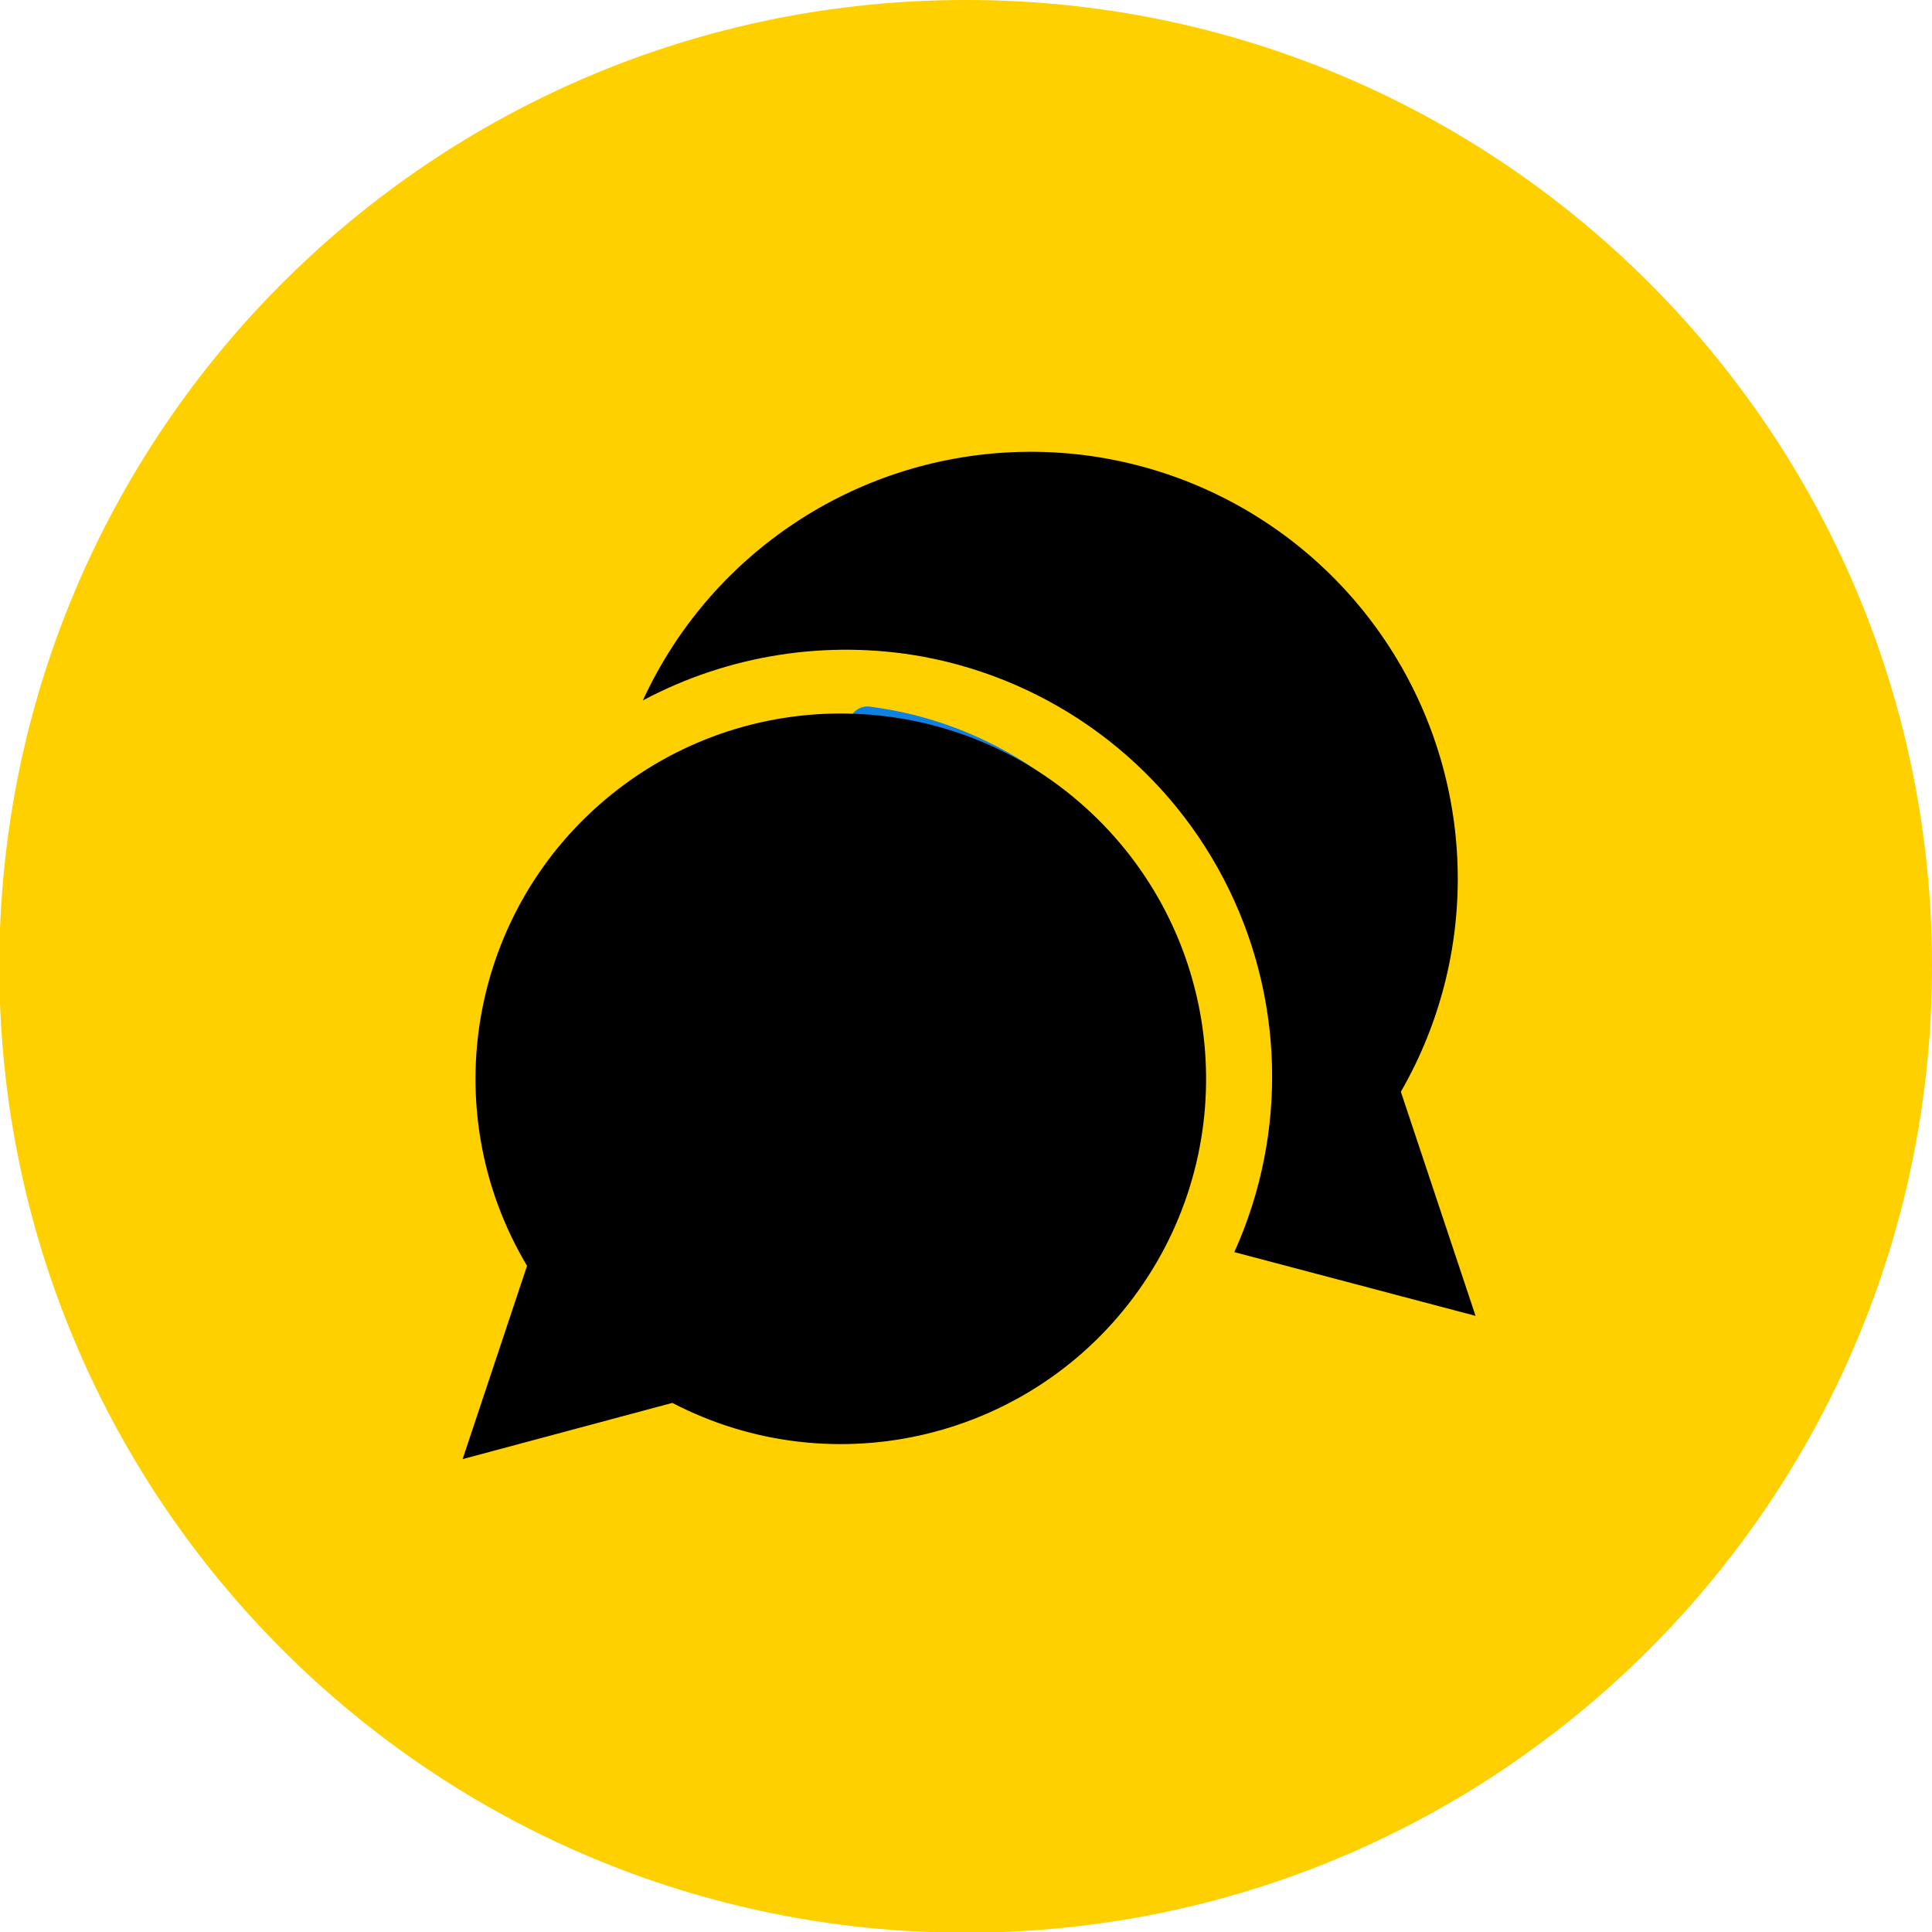
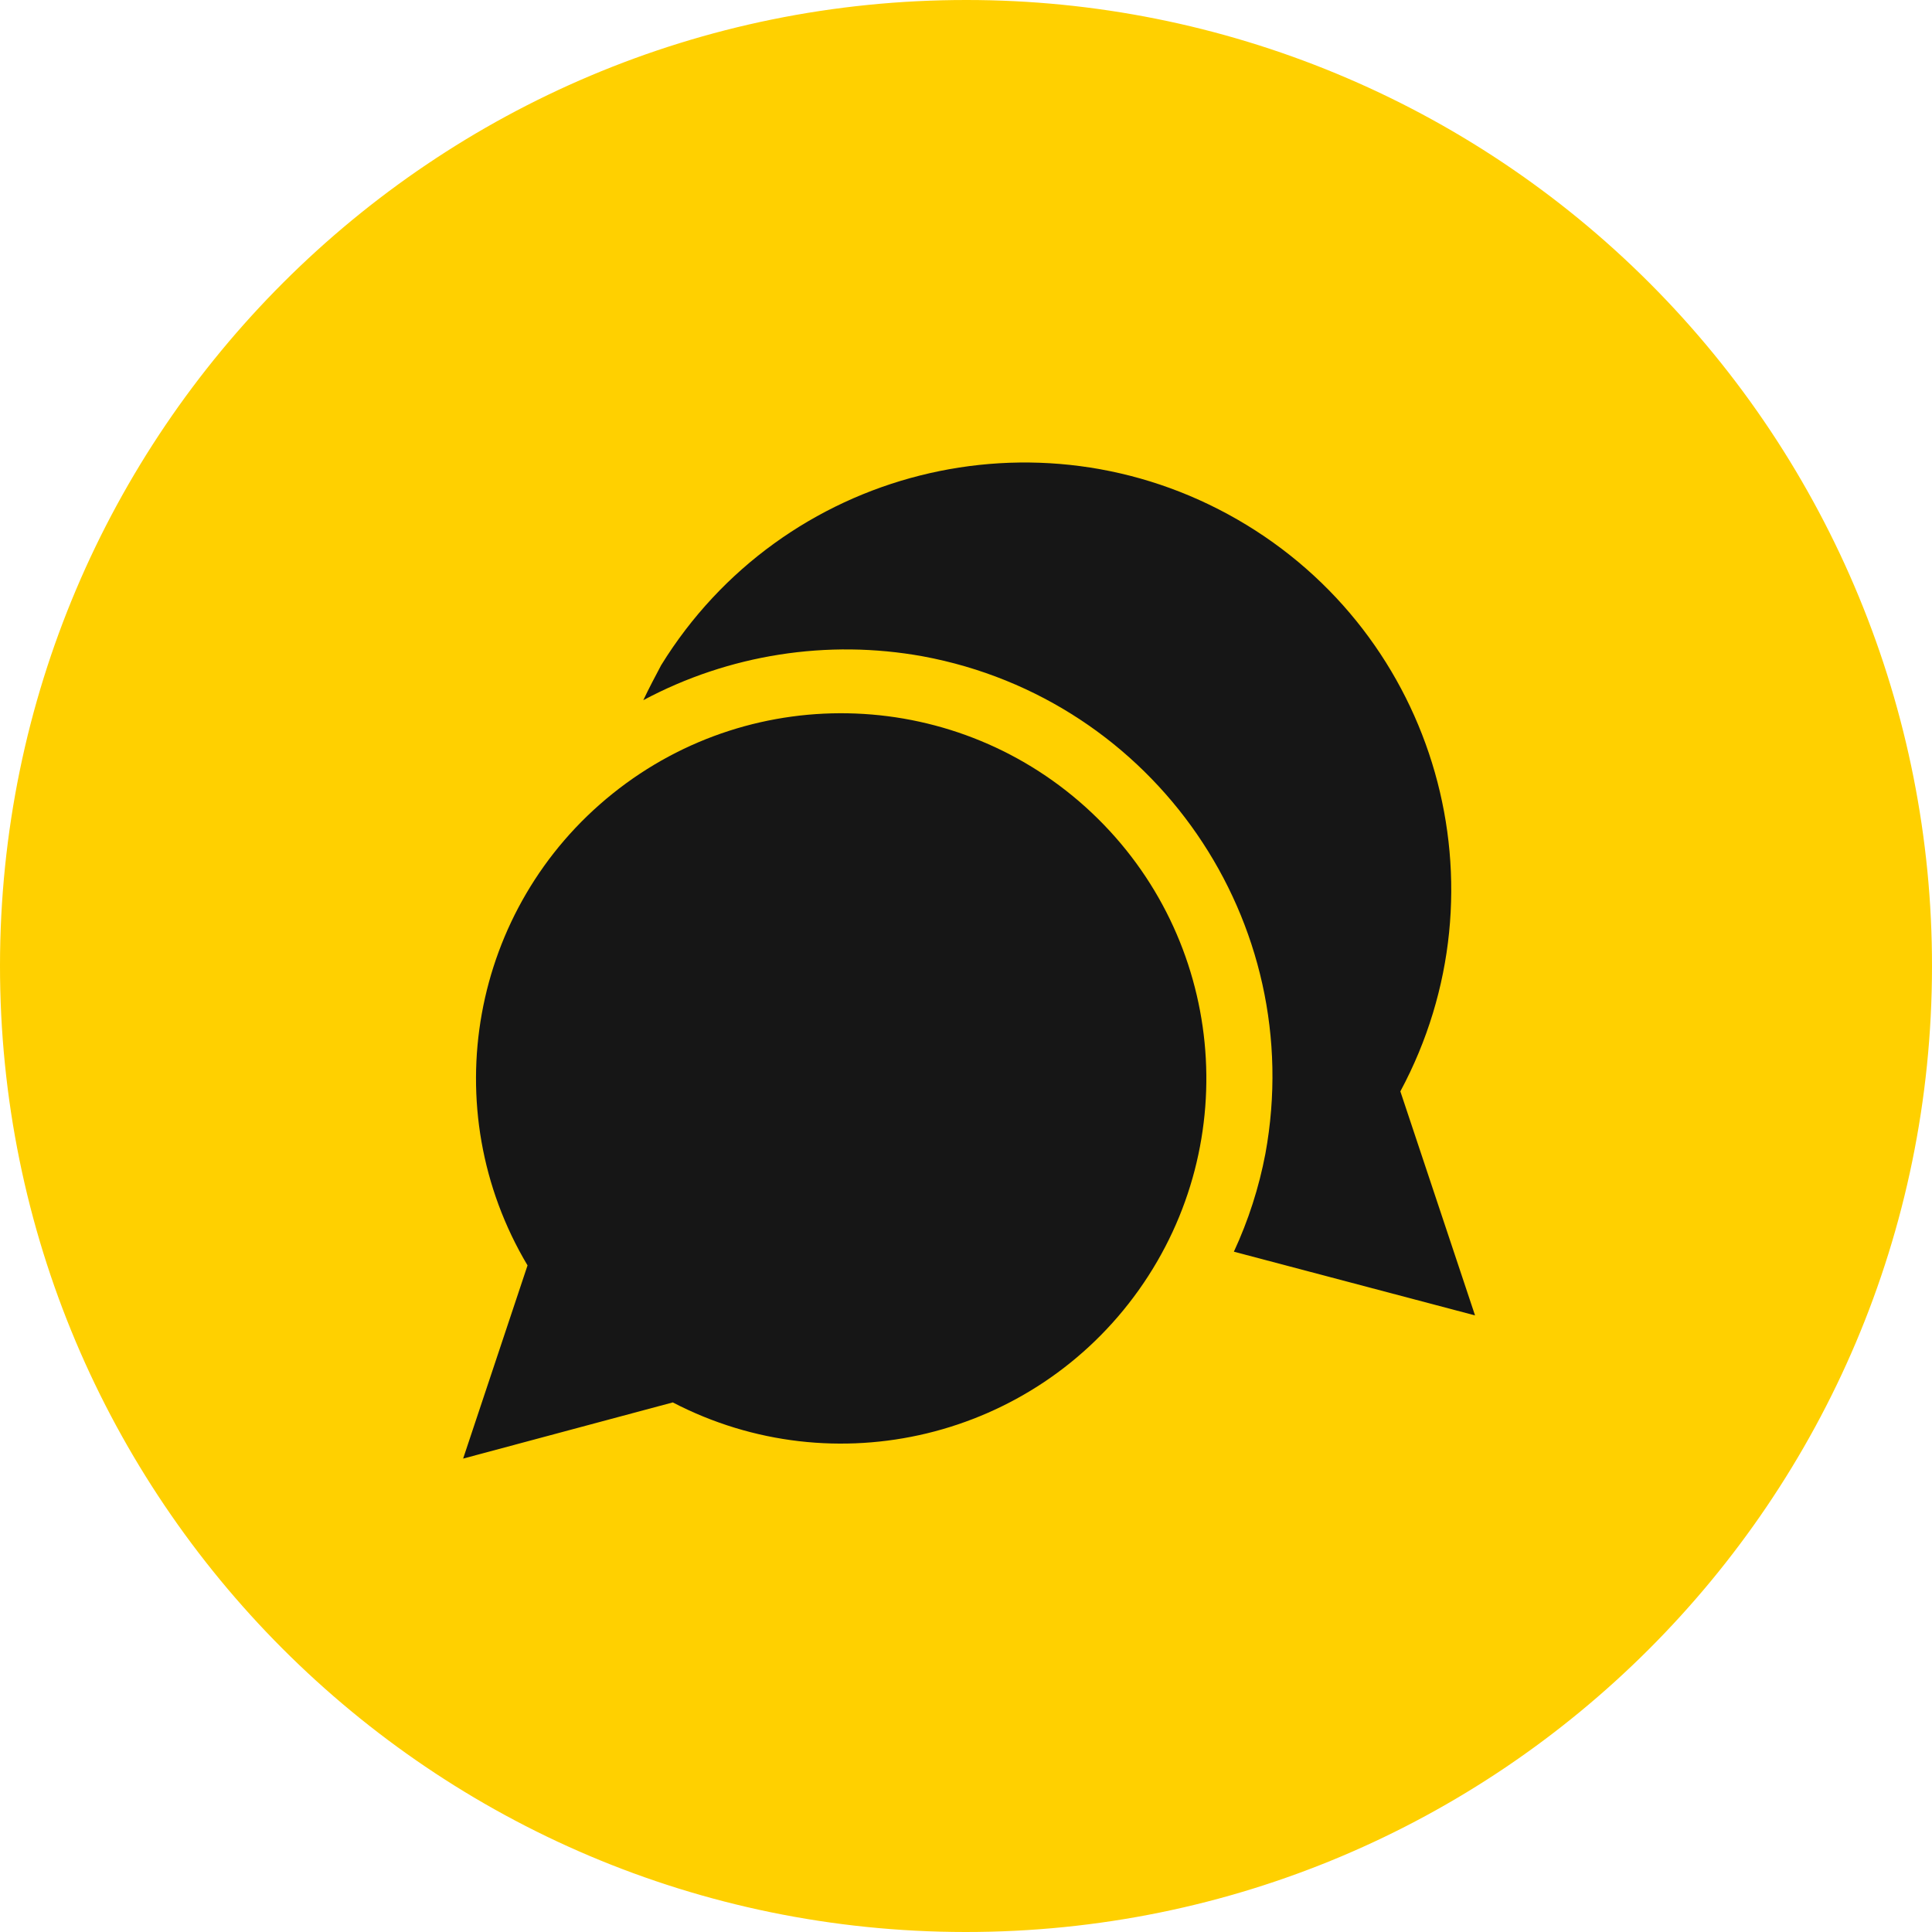
- <svg xmlns="http://www.w3.org/2000/svg" id="Layer_1" data-name="Layer 1" viewBox="0 0 28.19 28.19">
+ <svg xmlns="http://www.w3.org/2000/svg" id="Layer_1" data-name="Layer 1" viewBox="0 0 28.2 28.2">
  <defs>
-     <style>.cls-1{fill:#ffd000;}.cls-2{fill:#1081e0;}</style>
+     <style>.cls-1{fill:#ffd000;}.cls-2{fill:#161616;}</style>
  </defs>
-   <path class="cls-1" d="M14.8.85A14.1,14.1,0,1,0,28.89,14.94,14.09,14.09,0,0,0,14.8.85Z" transform="translate(-0.7 -0.85)" />
-   <path class="cls-2" d="M17.31,14.36a.27.27,0,0,1-.24-.14,5,5,0,0,0-3.74-2.53.26.26,0,0,1-.24-.3.27.27,0,0,1,.3-.23A5.54,5.54,0,0,1,17.55,14a.27.27,0,0,1-.11.36A.22.22,0,0,1,17.31,14.36Z" transform="translate(-0.7 -0.85)" />
-   <path d="M7.45,22.14l.94-2.82a5.33,5.33,0,1,1,2.12,2Z" transform="translate(-0.7 -0.85)" />
-   <path d="M14.16,10.43a6.23,6.23,0,0,1,4.55,8.69l3.52.93-1.09-3.27a6.23,6.23,0,1,0-11.06-5.71A6.3,6.3,0,0,1,14.16,10.43Z" transform="translate(-0.7 -0.85)" />
+   <path class="cls-1" d="M14.1,0A14.1,14.1,0,1,0,28.19,14.11v0A14.09,14.09,0,0,0,14.1,0Z" transform="translate(0.01 0)" />
+   <path class="cls-2" d="M6.75,21.29l.94-2.82a5.33,5.33,0,1,1,2.12,2Z" transform="translate(0.01 0)" />
+   <path class="cls-2" d="M13.46,9.58a6.24,6.24,0,0,1,5,7.26A6.09,6.09,0,0,1,18,18.27l3.52.93-1.09-3.27A6.23,6.23,0,0,0,9.64,9.71c-.09.17-.18.34-.26.51A6.28,6.28,0,0,1,13.46,9.58Z" transform="translate(0.01 0)" />
</svg>
